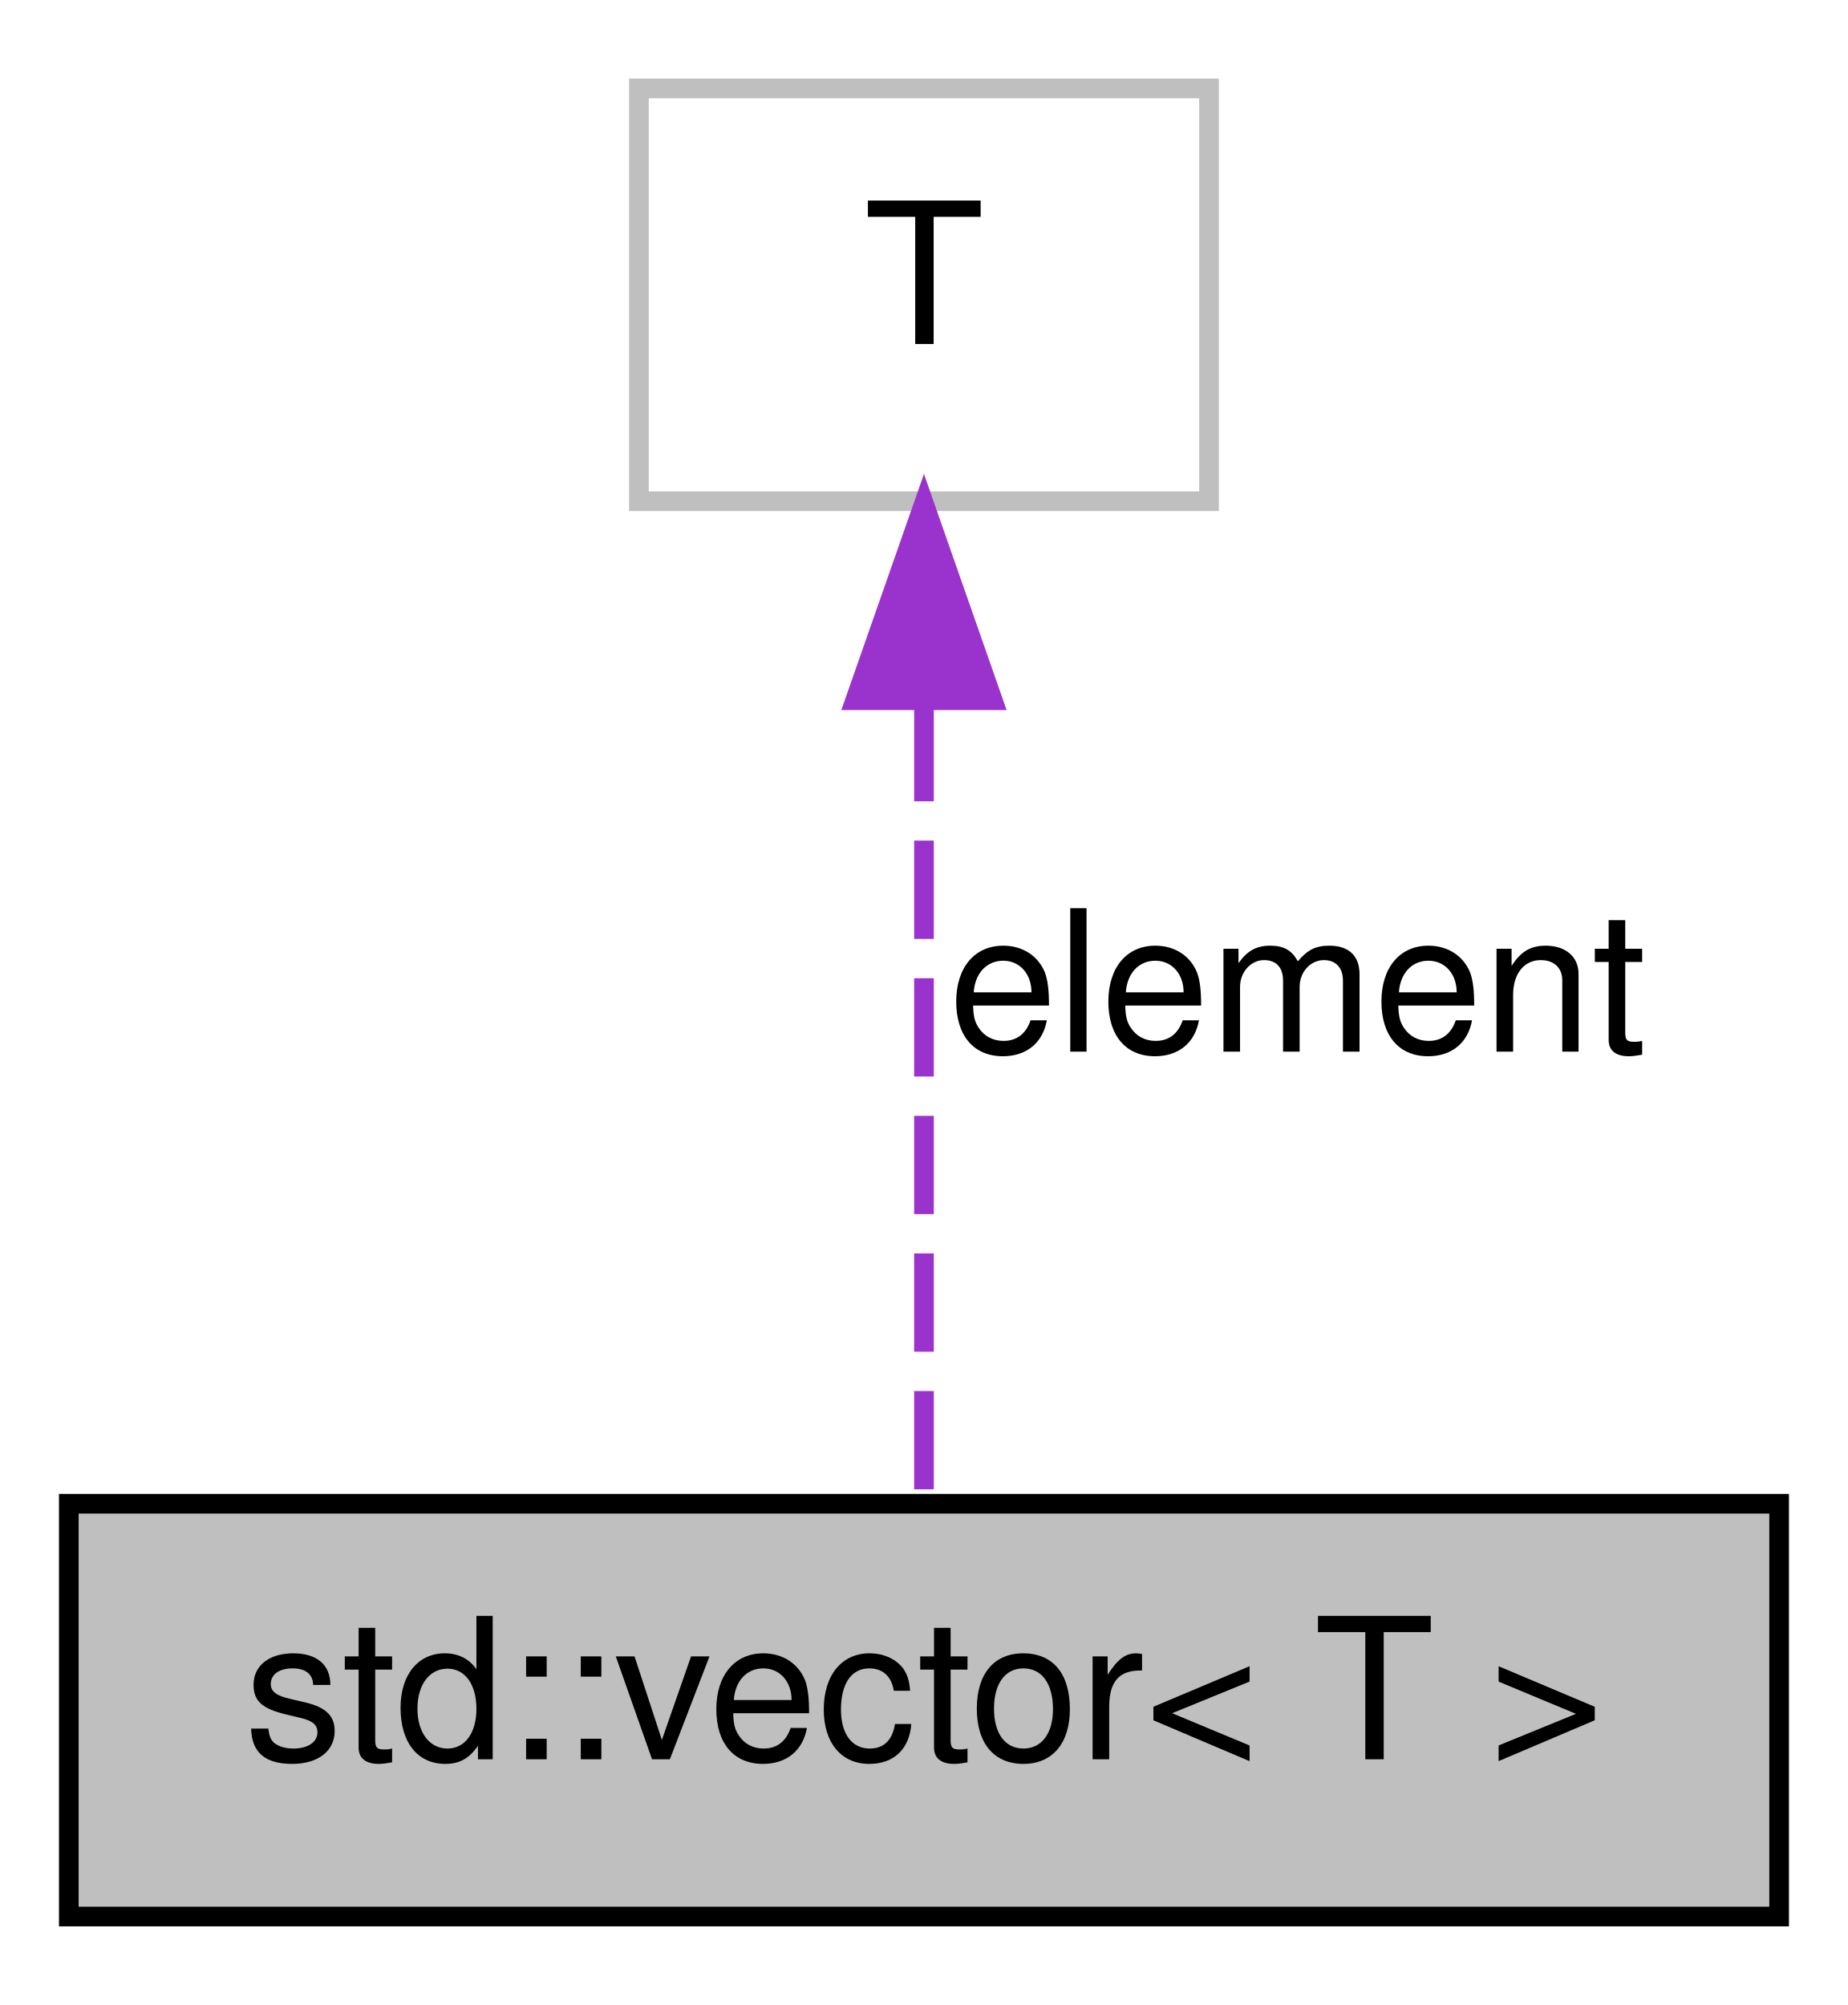
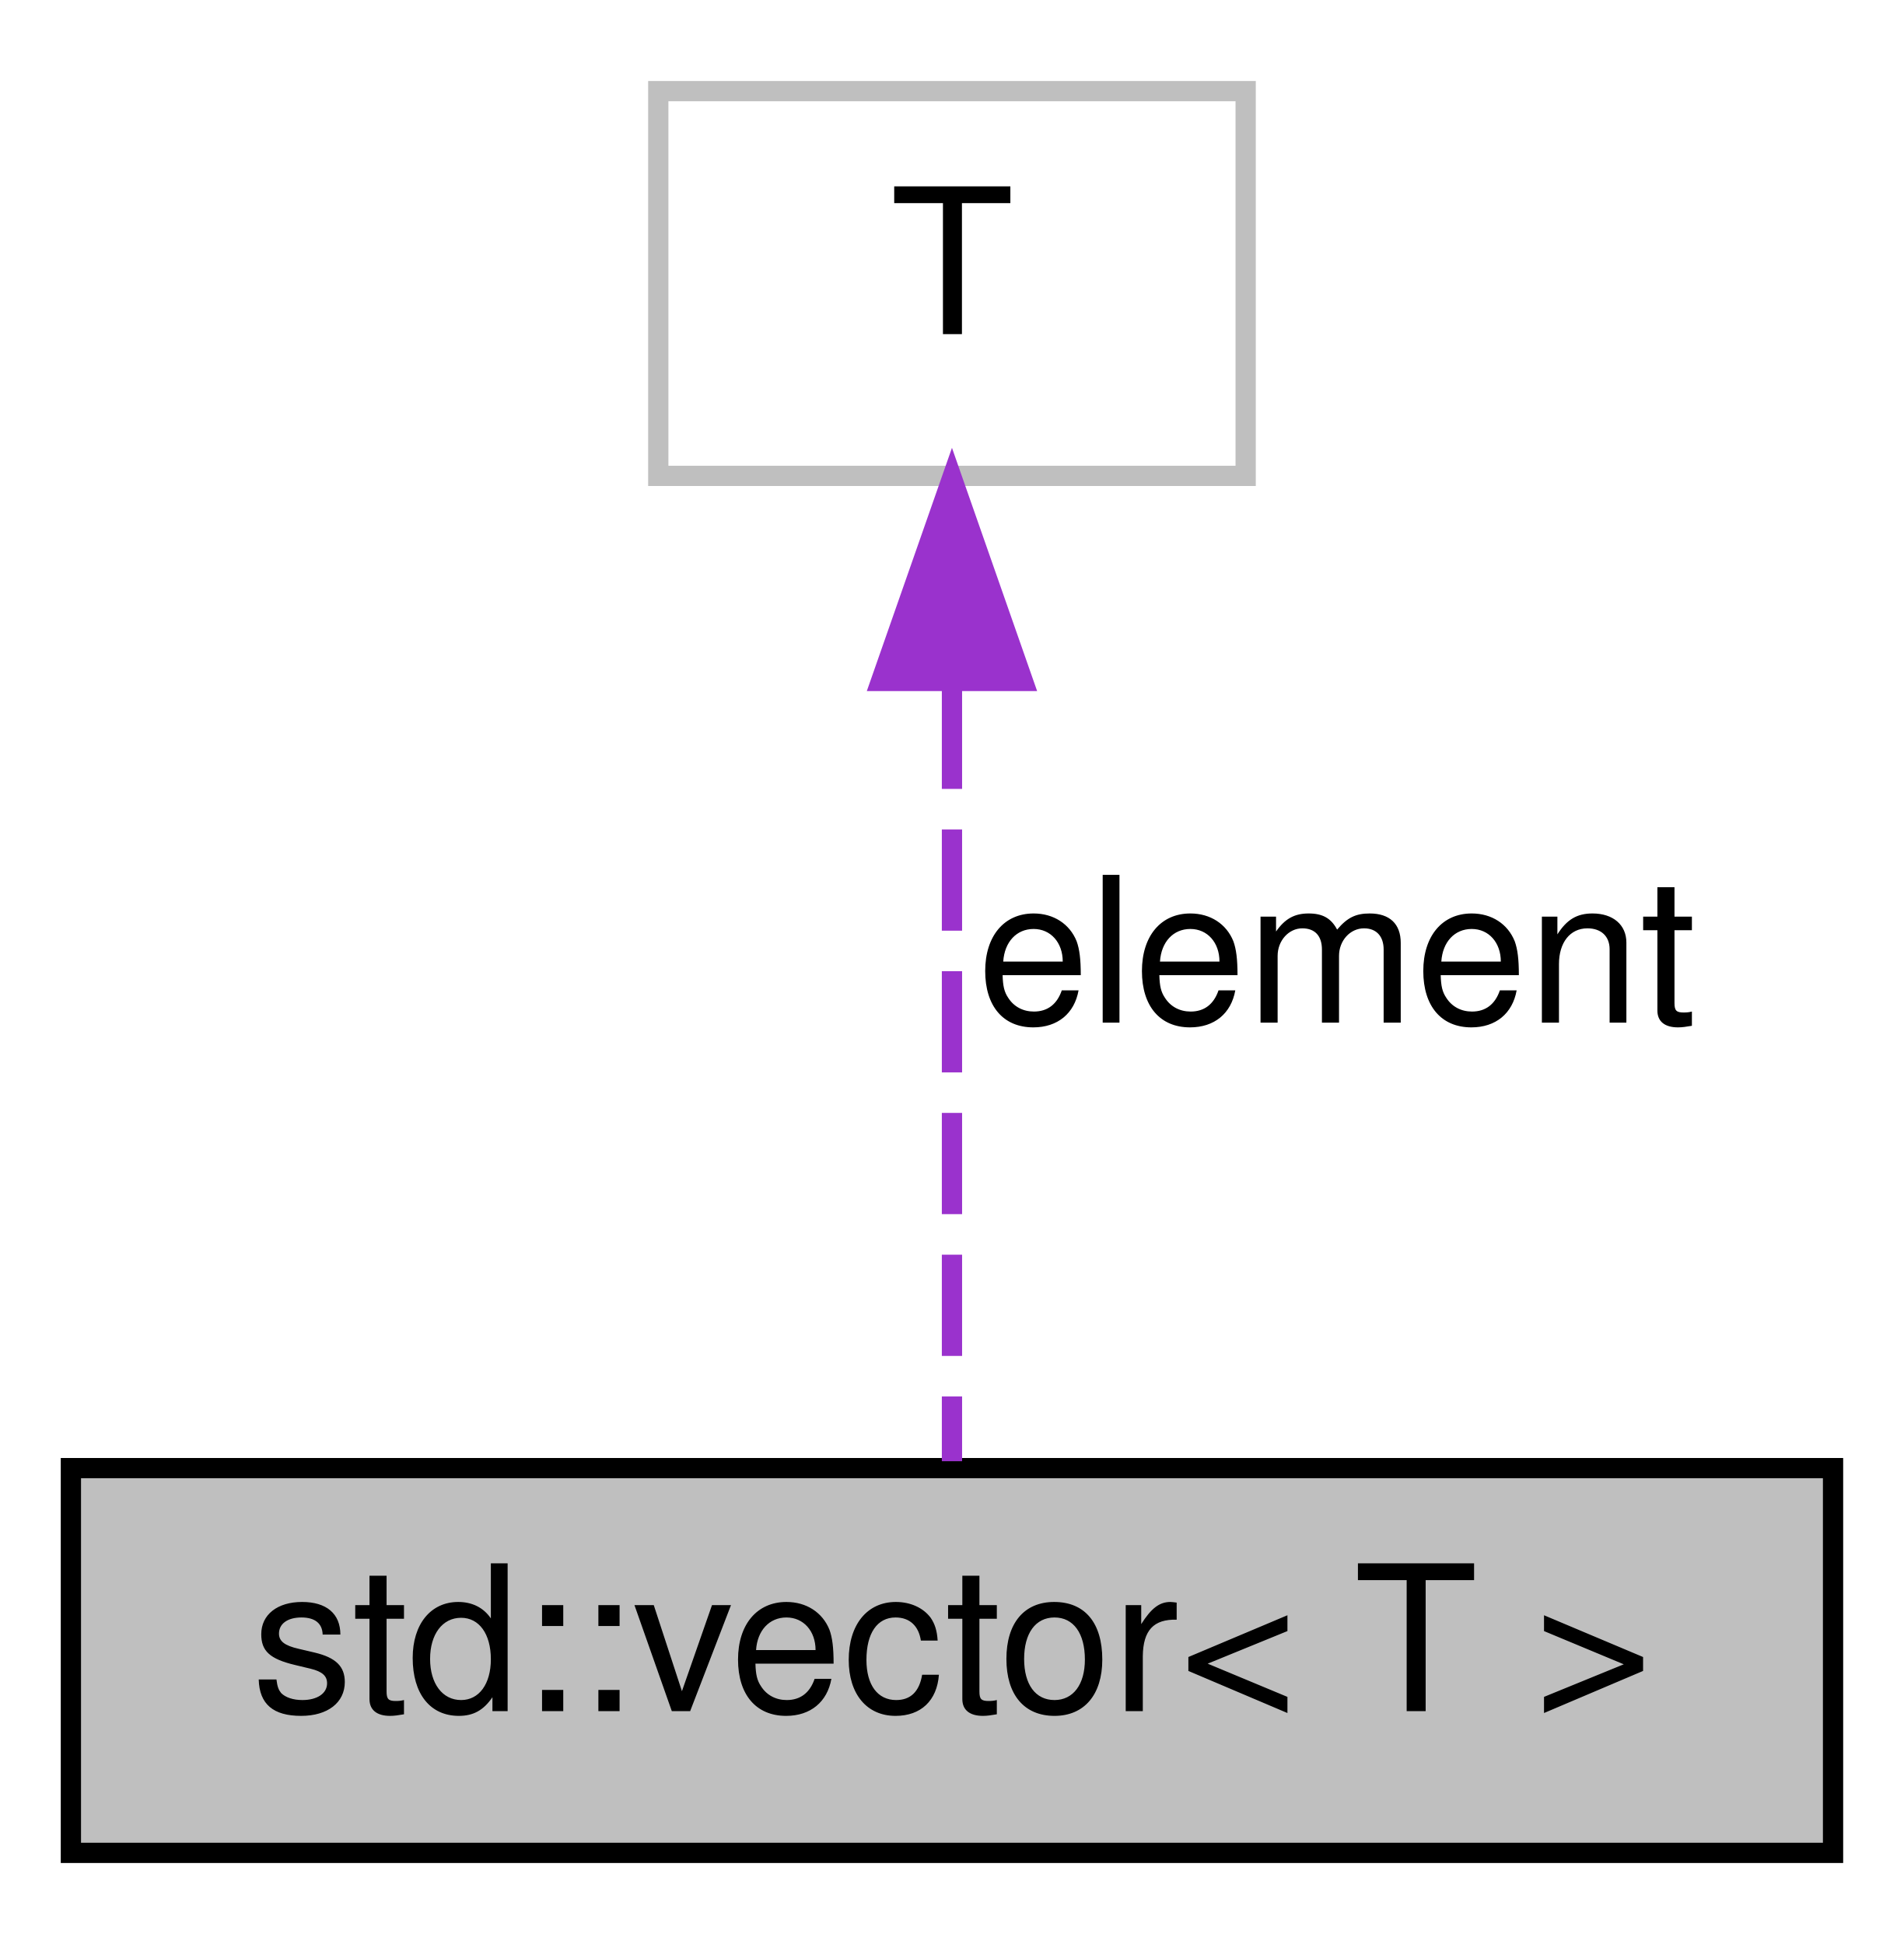
- <svg xmlns="http://www.w3.org/2000/svg" width="94pt" height="102pt" viewBox="0.00 0.00 94.00 102.00">
-   <g id="graph1" class="graph" transform="scale(1 1) rotate(0) translate(4 98)">
+ <svg xmlns="http://www.w3.org/2000/svg" width="94pt" height="96pt" viewBox="0.00 0.00 94.00 96.00">
+   <g id="graph0" class="graph" transform="scale(1 1) rotate(0) translate(4 92)">
    <g id="node1" class="node">
-       <polygon fill="#bfbfbf" stroke="black" points="-0.5,-0.5 -0.5,-21.5 86.5,-21.5 86.5,-0.5 -0.5,-0.5" />
-       <text text-anchor="middle" x="43" y="-8.5" font-family="Helvetica,sans-Serif" font-size="10.00">std::vector&lt; T &gt;</text>
+       <polygon fill="#bfbfbf" stroke="black" points="-0.5,-0.5 -0.5,-19.5 86.5,-19.5 86.5,-0.5 -0.5,-0.5" />
+       <text text-anchor="middle" x="43" y="-7.5" font-family="Helvetica,sans-Serif" font-size="10.00">std::vector&lt; T &gt;</text>
    </g>
    <g id="node2" class="node">
-       <polygon fill="none" stroke="#bfbfbf" points="28.5,-72.5 28.5,-93.5 57.5,-93.5 57.5,-72.5 28.5,-72.5" />
-       <text text-anchor="middle" x="43" y="-80.5" font-family="Helvetica,sans-Serif" font-size="10.00">T</text>
+       <polygon fill="none" stroke="#bfbfbf" points="28.5,-68.5 28.5,-87.5 57.5,-87.5 57.5,-68.5 28.5,-68.5" />
+       <text text-anchor="middle" x="43" y="-75.5" font-family="Helvetica,sans-Serif" font-size="10.00">T</text>
    </g>
-     <g id="edge2" class="edge">
-       <path fill="none" stroke="#9a32cd" stroke-dasharray="5,2" d="M43,-62.235C43,-48.969 43,-32.319 43,-21.667" />
-       <polygon fill="#9a32cd" stroke="#9a32cd" points="39.5,-62.376 43,-72.376 46.5,-62.376 39.5,-62.376" />
-       <text text-anchor="middle" x="62" y="-44.5" font-family="Helvetica,sans-Serif" font-size="10.00"> element</text>
+     <g id="edge1" class="edge">
+       <path fill="none" stroke="#9a32cd" stroke-dasharray="5,2" d="M43,-58.041C43,-45.472 43,-29.563 43,-19.841" />
+       <polygon fill="#9a32cd" stroke="#9a32cd" points="39.5,-58.372 43,-68.372 46.5,-58.372 39.5,-58.372" />
+       <text text-anchor="middle" x="62" y="-41.5" font-family="Helvetica,sans-Serif" font-size="10.00"> element</text>
    </g>
  </g>
</svg>
